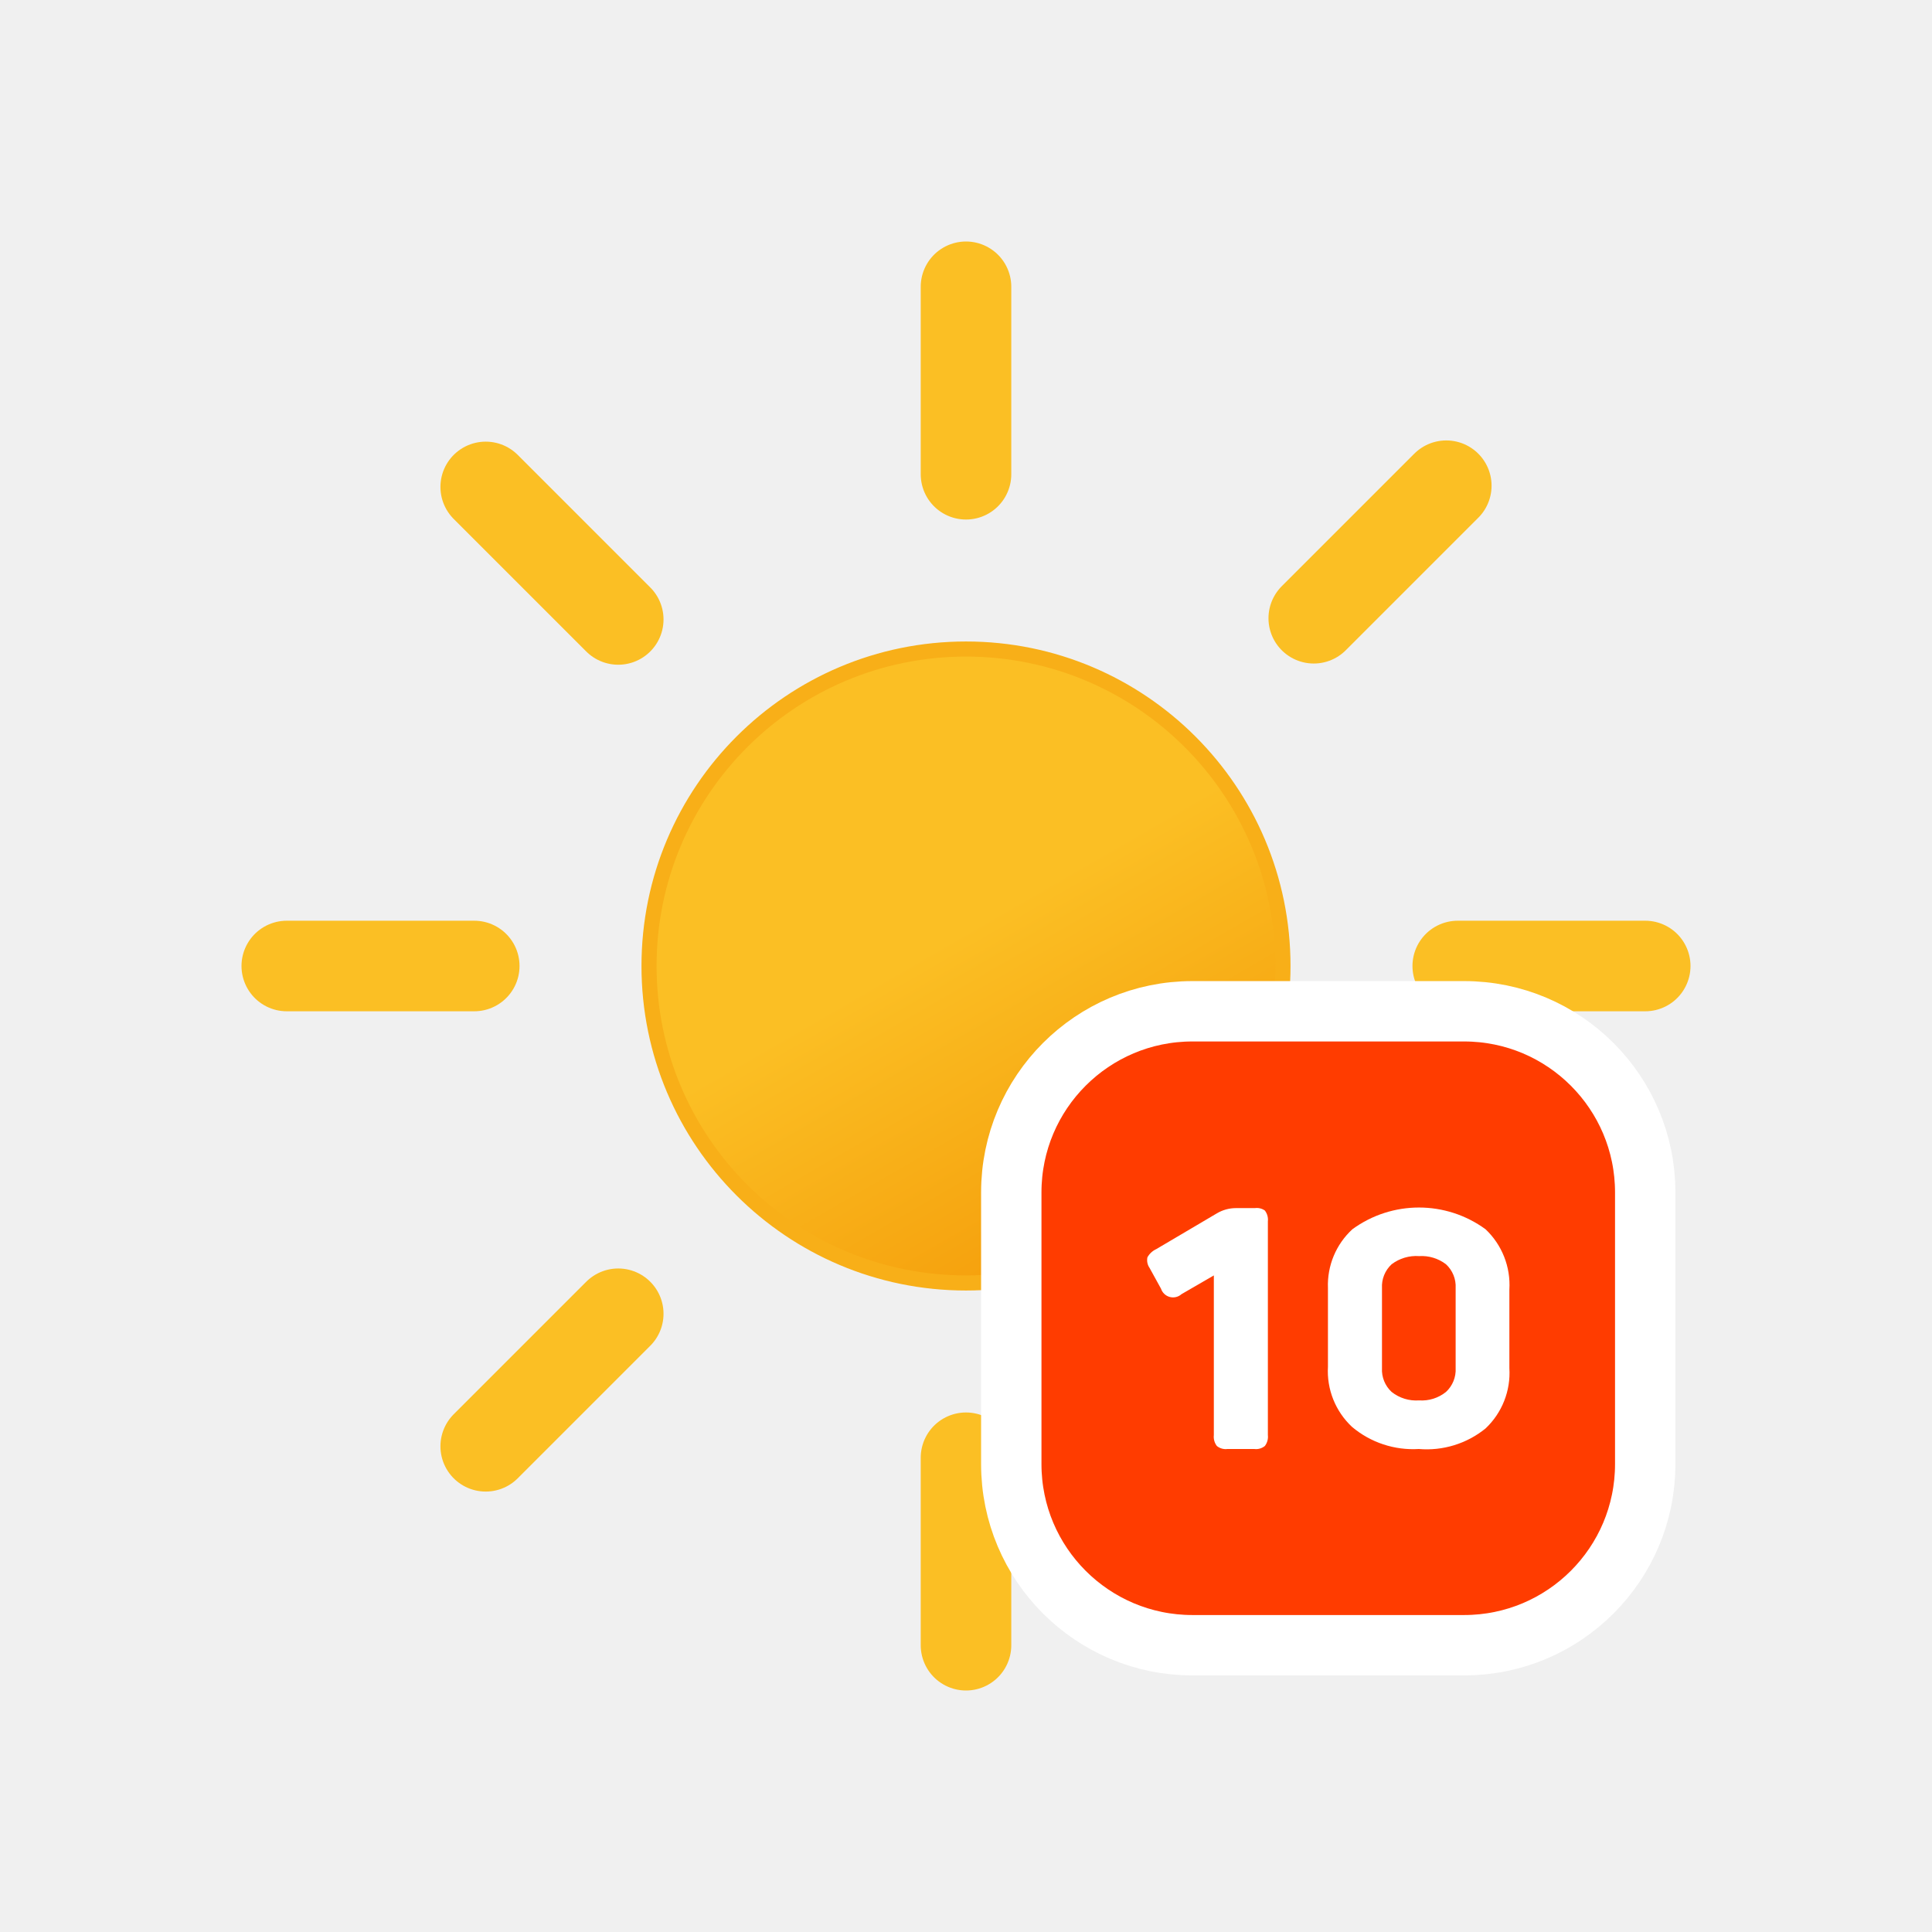
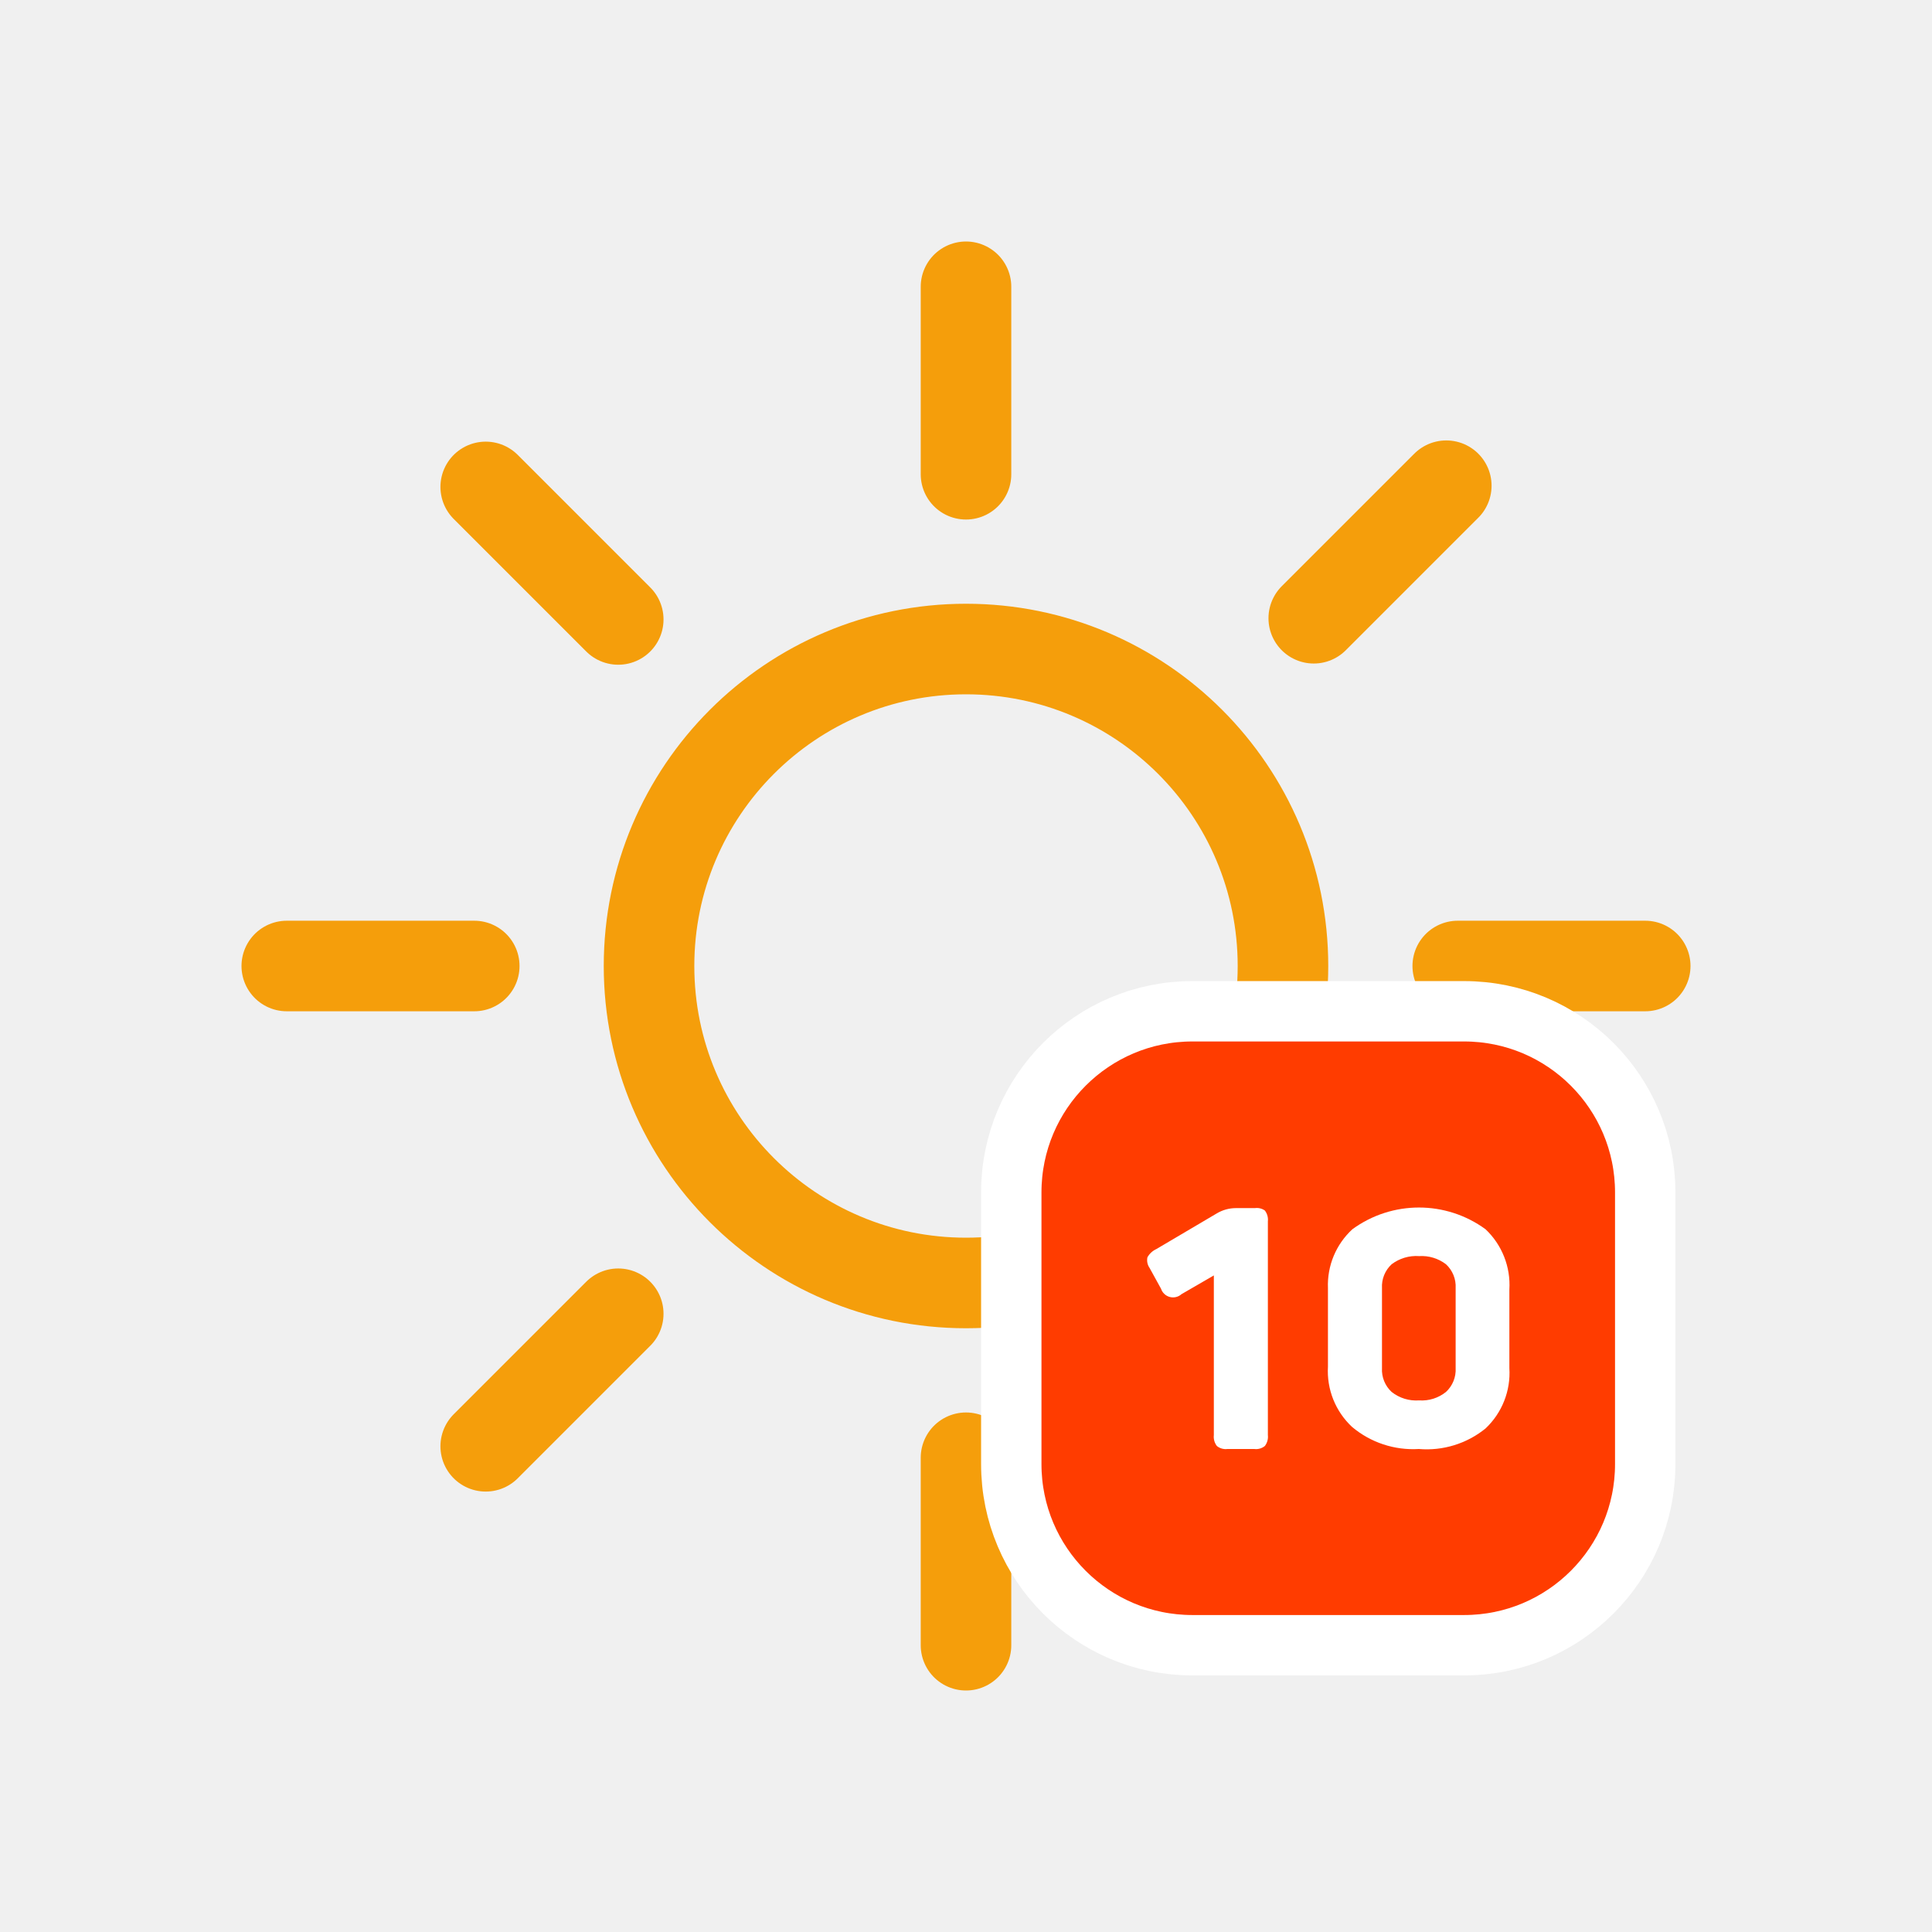
<svg xmlns="http://www.w3.org/2000/svg" viewBox="0 0 64 64">
-   <defs>
-     <linearGradient id="a" x1="26.75" y1="22.91" x2="37.25" y2="41.09" gradientUnits="userSpaceOnUse">
-       <stop offset="0" stop-color="#fbbf24" />
-       <stop offset="0.45" stop-color="#fbbf24" />
-       <stop offset="1" stop-color="#f59e0b" />
-     </linearGradient>
-   </defs>
-   <circle cx="32" cy="32" r="10.5" stroke="#f8af18" stroke-miterlimit="10" stroke-width="0.5" fill="url(#a)" />
-   <path d="M32,15.71V9.5m0,45V48.29M43.52,20.48l4.39-4.39M16.09,47.91l4.39-4.39m0-23-4.39-4.39M47.91,47.91l-4.39-4.39M15.71,32H9.5m45,0H48.29" fill="none" stroke="#fbbf24" stroke-linecap="round" stroke-miterlimit="10" stroke-width="3" />
+   <path d="M42.5,32A10.5,10.5,0,1,1,32,21.5,10.5,10.5,0,0,1,42.5,32ZM32,15.71V9.5m0,45V48.29M43.52,20.48l4.39-4.39M16.09,47.91l4.39-4.39m0-23-4.39-4.39M47.91,47.91l-4.39-4.39M15.71,32H9.5m45,0H48.29" fill="none" stroke="#f59e0b" stroke-linecap="round" stroke-miterlimit="10" stroke-width="3" />
  <rect x="33.5" y="33.5" width="21" height="21" rx="6" fill="#ff3c00" stroke="#fff" stroke-miterlimit="10" stroke-width="2" />
  <path d="M41.9,40.1a.5.5,0,0,1,.1.36v7.08a.5.5,0,0,1-.1.36.46.46,0,0,1-.35.1h-.89a.46.46,0,0,1-.35-.1.5.5,0,0,1-.1-.36V42.25l-1.07.62a.42.42,0,0,1-.68-.18L38.08,42a.45.45,0,0,1-.07-.35.64.64,0,0,1,.29-.27l2-1.18a1.24,1.24,0,0,1,.64-.18h.63A.46.46,0,0,1,41.9,40.1Z" fill="#fff" />
  <path d="M44.8,40.72a3.74,3.74,0,0,1,4.41,0,2.54,2.54,0,0,1,.79,2v2.6a2.53,2.53,0,0,1-.79,2A3.09,3.09,0,0,1,47,48a3.14,3.14,0,0,1-2.21-.73,2.53,2.53,0,0,1-.8-2v-2.6A2.51,2.51,0,0,1,44.8,40.72Zm3.1,1.16a1.33,1.33,0,0,0-.89-.27,1.35,1.35,0,0,0-.91.27,1,1,0,0,0-.32.79v2.65a1,1,0,0,0,.32.79,1.31,1.31,0,0,0,.91.28,1.28,1.28,0,0,0,.89-.28,1,1,0,0,0,.32-.79V42.67A1,1,0,0,0,47.9,41.88Z" fill="#fff" />
</svg>
